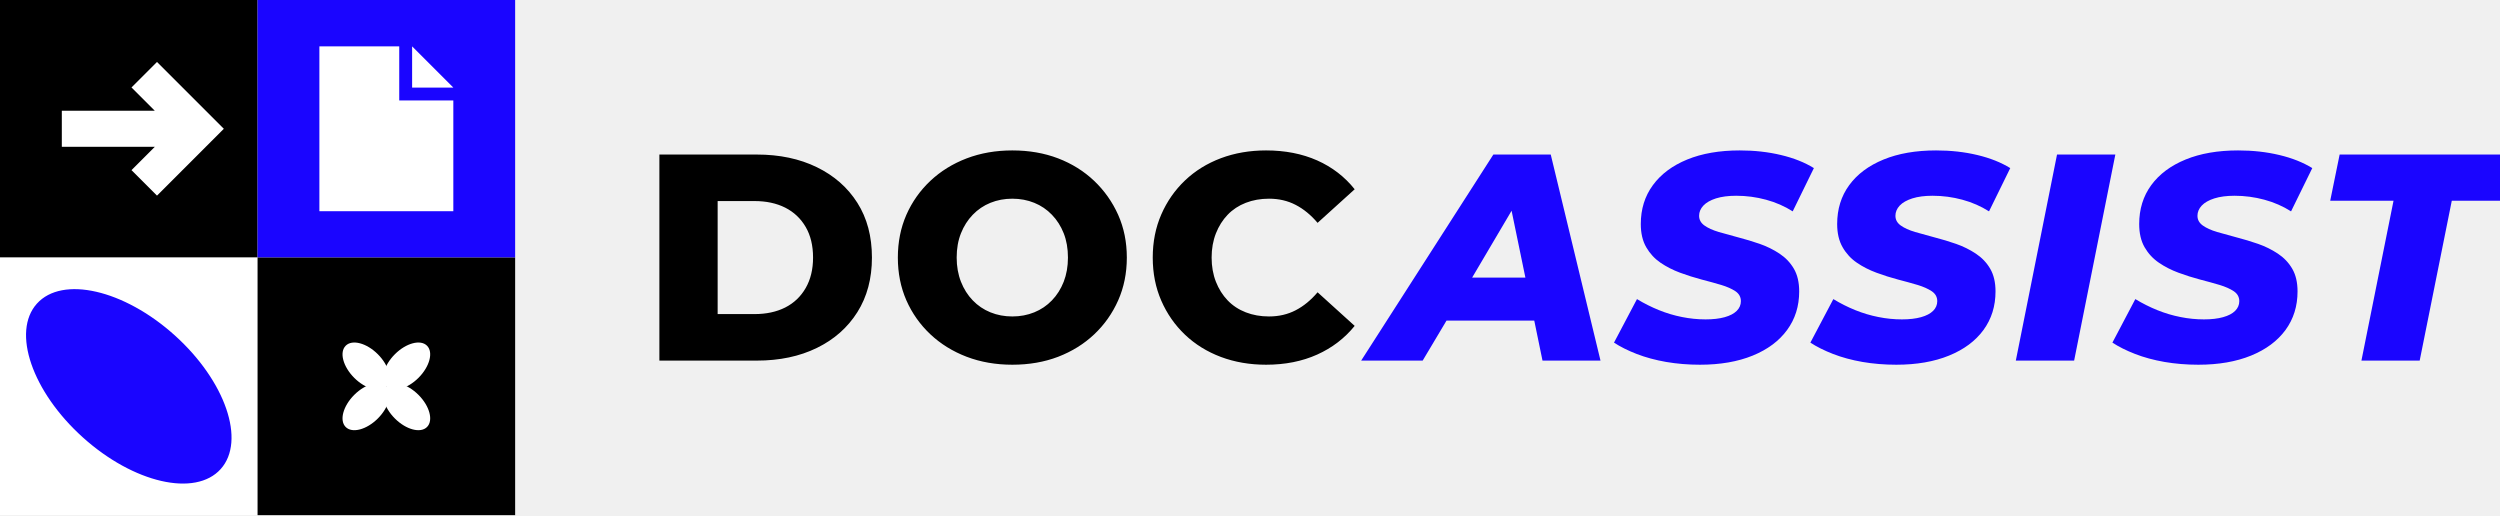
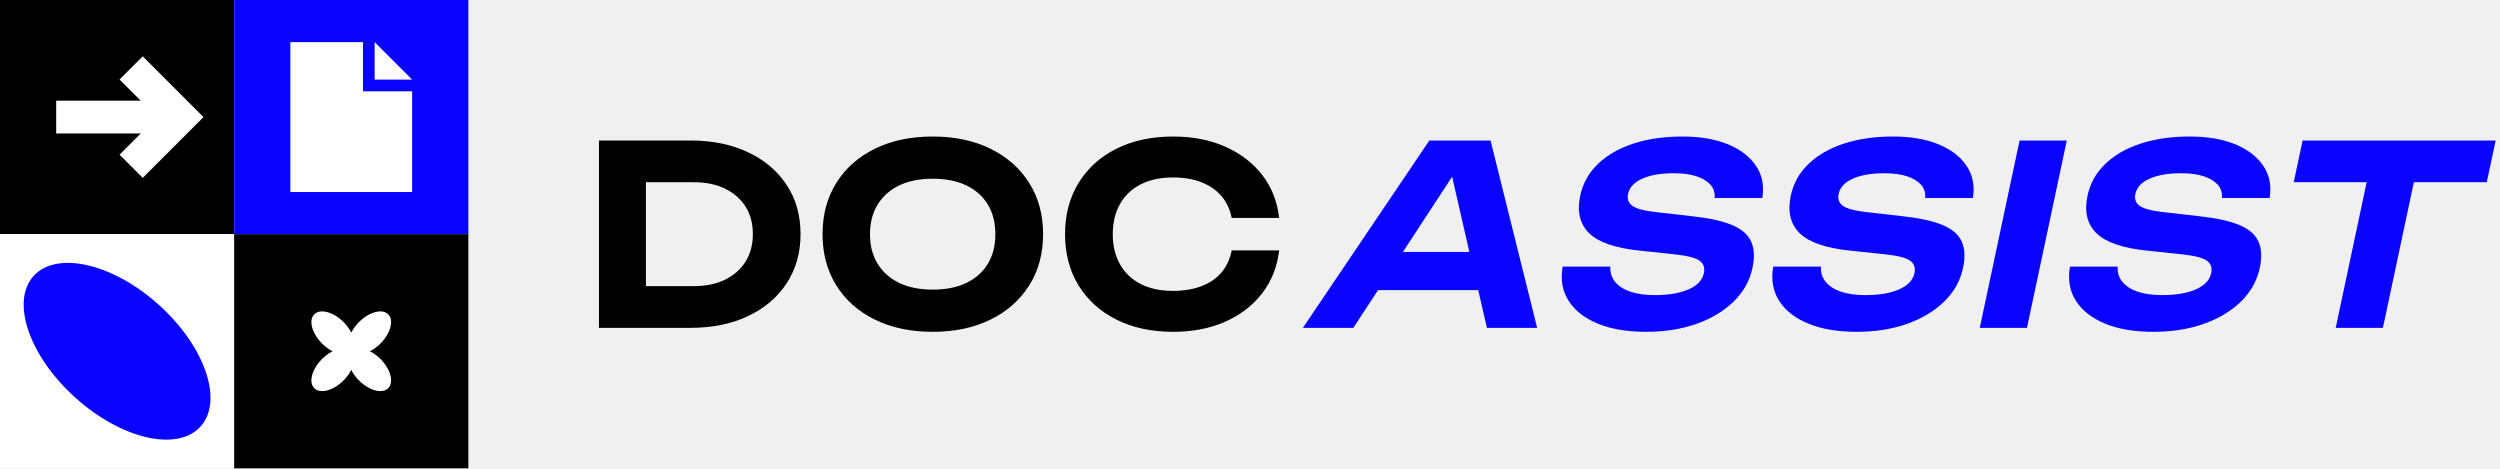
- <svg xmlns="http://www.w3.org/2000/svg" viewBox="0 0 485.3 100">
+ <svg xmlns="http://www.w3.org/2000/svg" viewBox="0 0 533.8 100">
  <rect x="0" y="0" width="50" height="50" fill="#000000" />
  <path d="M12 25 H38 M28 14.5 L38.5 25 L28 35.5" fill="none" stroke="#FFFFFF" stroke-width="7" />
-   <rect x="50" y="0" width="50" height="50" fill="#1A05FF" />
+   <rect x="50" y="0" width="50" height="50" fill="#0804FF" />
  <path d="M62 9L77.5 9L77.5 19.5L88 19.5L88 41L62 41Z" fill="#FFFFFF" />
  <path d="M80 9L80 17L88 17Z" fill="#FFFFFF" />
  <rect x="0" y="50" width="50" height="50" fill="#FFFFFF" />
-   <ellipse cx="25" cy="75" rx="24" ry="13.33" transform="rotate(42 25 75)" fill="#1A05FF" />
+   <ellipse cx="25" cy="75" rx="24" ry="13.33" transform="rotate(42 25 75)" fill="#0804FF" />
  <rect x="50" y="50" width="50" height="50" fill="#000000" />
  <ellipse cx="75" cy="69.42" rx="3.24" ry="5.58" transform="rotate(45 75 75)" fill="#FFFFFF" />
  <ellipse cx="75" cy="69.42" rx="3.24" ry="5.58" transform="rotate(135 75 75)" fill="#FFFFFF" />
  <ellipse cx="75" cy="69.42" rx="3.24" ry="5.58" transform="rotate(225 75 75)" fill="#FFFFFF" />
  <ellipse cx="75" cy="69.42" rx="3.24" ry="5.58" transform="rotate(315 75 75)" fill="#FFFFFF" />
-   <path d="M146.91 70L128 70L128 30L146.91 30Q153.54 30 158.57 32.46Q163.6 34.91 166.43 39.37Q169.26 43.83 169.26 50L169.26 50Q169.26 56.11 166.43 60.6Q163.6 65.09 158.57 67.54Q153.54 70 146.91 70L146.91 70M139.31 39.03L139.31 60.97L146.46 60.97Q149.89 60.97 152.43 59.69Q154.97 58.4 156.4 55.91Q157.83 53.43 157.83 50L157.83 50Q157.83 46.51 156.4 44.06Q154.97 41.6 152.43 40.31Q149.89 39.03 146.46 39.03L146.46 39.03L139.31 39.03M196.51 70.8L196.51 70.8Q191.71 70.8 187.66 69.26Q183.6 67.71 180.6 64.89Q177.6 62.06 175.94 58.29Q174.29 54.51 174.29 50L174.29 50Q174.29 45.49 175.94 41.71Q177.6 37.94 180.6 35.11Q183.6 32.29 187.66 30.74Q191.71 29.2 196.51 29.2L196.51 29.2Q201.37 29.2 205.4 30.74Q209.43 32.29 212.4 35.11Q215.37 37.94 217.06 41.71Q218.74 45.49 218.74 50L218.74 50Q218.74 54.51 217.06 58.31Q215.37 62.11 212.4 64.91Q209.43 67.71 205.4 69.26Q201.37 70.8 196.51 70.8M196.51 61.43L196.51 61.43Q198.8 61.43 200.77 60.63Q202.74 59.83 204.2 58.31Q205.66 56.8 206.49 54.69Q207.31 52.57 207.31 50L207.31 50Q207.31 47.37 206.49 45.29Q205.66 43.2 204.2 41.69Q202.74 40.17 200.77 39.37Q198.8 38.57 196.51 38.57L196.51 38.57Q194.23 38.57 192.26 39.37Q190.29 40.17 188.83 41.69Q187.37 43.2 186.54 45.29Q185.71 47.37 185.71 50L185.71 50Q185.71 52.57 186.54 54.69Q187.37 56.8 188.83 58.31Q190.29 59.83 192.26 60.63Q194.23 61.43 196.51 61.43M245.77 70.8L245.77 70.8Q241.03 70.8 237 69.29Q232.97 67.77 230.03 64.97Q227.09 62.17 225.43 58.37Q223.77 54.57 223.77 50L223.77 50Q223.77 45.43 225.43 41.63Q227.09 37.83 230.03 35.03Q232.97 32.23 237 30.71Q241.03 29.2 245.77 29.2L245.77 29.2Q251.31 29.2 255.69 31.14Q260.06 33.09 262.97 36.74L262.97 36.74L255.77 43.26Q253.83 40.97 251.51 39.77Q249.2 38.57 246.34 38.57L246.34 38.57Q243.89 38.57 241.83 39.37Q239.77 40.17 238.31 41.69Q236.86 43.2 236.03 45.31Q235.2 47.43 235.2 50L235.2 50Q235.2 52.57 236.03 54.69Q236.86 56.8 238.31 58.31Q239.77 59.83 241.83 60.63Q243.89 61.43 246.34 61.43L246.34 61.43Q249.2 61.43 251.51 60.23Q253.83 59.03 255.77 56.74L255.77 56.74L262.97 63.26Q260.06 66.86 255.69 68.83Q251.31 70.8 245.77 70.8" fill="#000000" />
-   <path d="M276.17 70L264.23 70L289.89 30L301.03 30L310.69 70L299.43 70L297.83 62.23L280.8 62.23L276.17 70M285.77 53.89L296.11 53.89L293.43 40.91L285.77 53.89M330 70.8L330 70.8Q326.57 70.8 323.43 70.26Q320.29 69.71 317.71 68.71Q315.14 67.71 313.31 66.51L313.31 66.51L317.77 58.06Q319.83 59.31 322.03 60.2Q324.23 61.09 326.51 61.54Q328.8 62 331.09 62L331.09 62Q333.26 62 334.8 61.57Q336.34 61.14 337.14 60.34Q337.94 59.54 337.94 58.46L337.94 58.46Q337.94 57.26 336.89 56.54Q335.83 55.83 334.11 55.31Q332.4 54.8 330.31 54.26Q328.23 53.71 326.14 52.94Q324.06 52.17 322.34 51Q320.63 49.83 319.57 48Q318.51 46.17 318.51 43.49L318.51 43.49Q318.51 39.14 320.86 35.94Q323.2 32.74 327.51 30.97Q331.83 29.2 337.71 29.2L337.71 29.2Q342 29.2 345.71 30.09Q349.43 30.97 352.11 32.63L352.11 32.63L348 41.03Q345.66 39.54 342.83 38.77Q340 38 337.03 38L337.03 38Q334.74 38 333.11 38.51Q331.49 39.03 330.66 39.91Q329.83 40.8 329.83 41.89L329.83 41.89Q329.83 43.03 330.86 43.77Q331.89 44.51 333.63 45.03Q335.37 45.54 337.46 46.09Q339.54 46.63 341.6 47.34Q343.66 48.06 345.43 49.23Q347.2 50.4 348.23 52.17Q349.26 53.94 349.26 56.57L349.26 56.57Q349.26 60.86 346.91 64.06Q344.57 67.26 340.23 69.03Q335.89 70.8 330 70.8M368.11 70.8L368.11 70.8Q364.69 70.8 361.54 70.26Q358.4 69.71 355.83 68.71Q353.26 67.71 351.43 66.51L351.43 66.51L355.89 58.06Q357.94 59.31 360.14 60.2Q362.34 61.09 364.63 61.54Q366.91 62 369.2 62L369.2 62Q371.37 62 372.91 61.57Q374.46 61.14 375.26 60.34Q376.06 59.54 376.06 58.46L376.06 58.46Q376.06 57.26 375 56.54Q373.94 55.83 372.23 55.31Q370.51 54.8 368.43 54.26Q366.34 53.71 364.26 52.94Q362.17 52.17 360.46 51Q358.74 49.83 357.69 48Q356.63 46.17 356.63 43.49L356.63 43.49Q356.63 39.14 358.97 35.94Q361.31 32.74 365.63 30.97Q369.94 29.2 375.83 29.2L375.83 29.2Q380.11 29.2 383.83 30.09Q387.54 30.97 390.23 32.63L390.23 32.63L386.11 41.03Q383.77 39.54 380.94 38.77Q378.11 38 375.14 38L375.14 38Q372.86 38 371.23 38.51Q369.6 39.03 368.77 39.91Q367.94 40.8 367.94 41.89L367.94 41.89Q367.94 43.03 368.97 43.77Q370 44.51 371.74 45.03Q373.49 45.54 375.57 46.09Q377.66 46.63 379.71 47.34Q381.77 48.06 383.54 49.23Q385.31 50.4 386.34 52.17Q387.37 53.94 387.37 56.57L387.37 56.57Q387.37 60.86 385.03 64.06Q382.69 67.26 378.34 69.03Q374 70.8 368.11 70.8M402.63 70L391.31 70L399.31 30L410.63 30L402.63 70M426.74 70.8L426.74 70.8Q423.31 70.8 420.17 70.26Q417.03 69.71 414.46 68.71Q411.89 67.71 410.06 66.51L410.06 66.51L414.51 58.06Q416.57 59.31 418.77 60.2Q420.97 61.09 423.26 61.54Q425.54 62 427.83 62L427.83 62Q430 62 431.54 61.57Q433.09 61.14 433.89 60.34Q434.69 59.54 434.69 58.46L434.69 58.46Q434.69 57.26 433.63 56.54Q432.57 55.83 430.86 55.31Q429.14 54.8 427.06 54.26Q424.97 53.71 422.89 52.94Q420.8 52.17 419.09 51Q417.37 49.83 416.31 48Q415.26 46.17 415.26 43.49L415.26 43.49Q415.26 39.14 417.6 35.94Q419.94 32.74 424.26 30.97Q428.57 29.2 434.46 29.2L434.46 29.2Q438.74 29.2 442.46 30.09Q446.17 30.97 448.86 32.63L448.86 32.63L444.74 41.03Q442.4 39.54 439.57 38.77Q436.74 38 433.77 38L433.77 38Q431.49 38 429.86 38.51Q428.23 39.03 427.4 39.91Q426.57 40.8 426.57 41.89L426.57 41.89Q426.57 43.03 427.6 43.77Q428.63 44.51 430.37 45.03Q432.11 45.54 434.2 46.09Q436.29 46.63 438.34 47.34Q440.4 48.06 442.17 49.23Q443.94 50.4 444.97 52.17Q446 53.94 446 56.57L446 56.57Q446 60.86 443.66 64.06Q441.31 67.26 436.97 69.03Q432.63 70.8 426.74 70.8M469.71 70L458.4 70L464.63 38.97L452.34 38.97L454.17 30L490 30L488.17 38.97L475.94 38.97L469.71 70" fill="#1A05FF" />
+   <path d="M127.89 30L147.41 30Q154.45 30 159.73 32.51Q165.01 35.01 167.97 39.49Q170.93 43.97 170.93 50L170.93 50Q170.93 55.97 167.97 60.48Q165.01 64.99 159.73 67.49Q154.45 70 147.41 70L147.41 70L127.89 70L127.89 30M137.92 38.91L137.92 61.09L148.16 61.09Q152 61.09 154.83 59.71Q157.65 58.32 159.2 55.84Q160.75 53.36 160.75 50L160.75 50Q160.75 46.59 159.2 44.13Q157.65 41.68 154.83 40.29Q152 38.91 148.16 38.91L148.16 38.91L137.92 38.91M199.15 70.85L199.15 70.85Q192.11 70.85 186.8 68.24Q181.49 65.63 178.56 60.93Q175.63 56.24 175.63 50L175.63 50Q175.63 43.76 178.56 39.07Q181.49 34.37 186.8 31.76Q192.11 29.15 199.15 29.15L199.15 29.15Q206.19 29.15 211.49 31.76Q216.8 34.37 219.76 39.07Q222.72 43.76 222.72 50L222.72 50Q222.72 56.24 219.76 60.93Q216.8 65.63 211.49 68.24Q206.19 70.85 199.15 70.85M199.15 61.84L199.15 61.84Q203.31 61.84 206.29 60.43Q209.28 59.01 210.91 56.35Q212.53 53.68 212.53 50L212.53 50Q212.53 46.32 210.91 43.65Q209.28 40.99 206.29 39.57Q203.31 38.16 199.15 38.16L199.15 38.16Q195.04 38.16 192.05 39.57Q189.07 40.99 187.41 43.65Q185.76 46.32 185.76 50L185.76 50Q185.76 53.68 187.41 56.35Q189.07 59.01 192.05 60.43Q195.04 61.84 199.15 61.84M262.99 53.47L273.12 53.47Q272.53 58.64 269.55 62.56Q266.56 66.48 261.65 68.67Q256.75 70.85 250.51 70.85L250.51 70.85Q243.57 70.85 238.37 68.24Q233.17 65.63 230.29 60.93Q227.41 56.24 227.41 50L227.41 50Q227.41 43.76 230.29 39.07Q233.17 34.37 238.37 31.76Q243.57 29.15 250.51 29.15L250.51 29.15Q256.75 29.15 261.65 31.33Q266.56 33.52 269.55 37.41Q272.53 41.31 273.12 46.53L273.12 46.53L262.99 46.53Q262.45 43.81 260.83 41.89Q259.2 39.97 256.56 38.93Q253.92 37.89 250.45 37.89L250.45 37.89Q246.45 37.89 243.57 39.36Q240.69 40.83 239.15 43.55Q237.6 46.27 237.6 50L237.6 50Q237.6 53.73 239.15 56.45Q240.69 59.17 243.57 60.64Q246.45 62.11 250.45 62.11L250.45 62.11Q253.92 62.11 256.56 61.09Q259.2 60.08 260.83 58.16Q262.45 56.24 262.99 53.47L262.99 53.47" fill="#000000" />
+   <path d="M296.69 30L309.76 30L328.21 70L317.49 70L313.92 61.95L292.53 61.95L288.96 70L278.19 70L296.69 30M296.11 53.79L310.29 53.79L303.2 37.73L296.11 53.79M330.88 56.93L330.88 56.93L341.07 56.93Q341.33 58.75 342.72 60.13Q344.11 61.52 346.43 62.27Q348.75 63.01 351.84 63.01L351.84 63.01Q356.27 63.01 358.8 61.79Q361.33 60.56 361.33 58.32L361.33 58.32Q361.33 56.61 359.87 55.68Q358.4 54.75 354.4 54.32L354.4 54.32L346.67 53.52Q338.61 52.72 335.01 49.79Q331.41 46.85 331.41 41.79L331.41 41.79Q331.41 37.79 333.79 34.96Q336.16 32.13 340.45 30.64Q344.75 29.15 350.51 29.15L350.51 29.15Q356.21 29.15 360.59 30.8Q364.96 32.45 367.57 35.39Q370.19 38.32 370.4 42.27L370.4 42.27L360.21 42.27Q360 40.61 358.75 39.47Q357.49 38.32 355.39 37.65Q353.28 36.99 350.35 36.99L350.35 36.99Q346.29 36.99 343.92 38.13Q341.55 39.28 341.55 41.41L341.55 41.41Q341.55 43.01 342.96 43.92Q344.37 44.83 348 45.25L348 45.25L356.16 46.16Q361.76 46.75 365.12 48.03Q368.48 49.31 369.97 51.55Q371.47 53.79 371.47 57.2L371.47 57.2Q371.47 61.31 368.99 64.37Q366.51 67.44 362.05 69.15Q357.6 70.85 351.68 70.85L351.68 70.85Q345.55 70.85 340.93 69.09Q336.32 67.33 333.68 64.21Q331.04 61.09 330.88 56.93M375.84 56.93L375.84 56.93L386.03 56.93Q386.29 58.75 387.68 60.13Q389.07 61.52 391.39 62.27Q393.71 63.01 396.8 63.01L396.8 63.01Q401.23 63.01 403.76 61.79Q406.29 60.56 406.29 58.32L406.29 58.32Q406.29 56.61 404.83 55.68Q403.36 54.75 399.36 54.32L399.36 54.32L391.63 53.52Q383.57 52.72 379.97 49.79Q376.37 46.85 376.37 41.79L376.37 41.79Q376.37 37.79 378.75 34.96Q381.12 32.13 385.41 30.64Q389.71 29.15 395.47 29.15L395.47 29.15Q401.17 29.15 405.55 30.8Q409.92 32.45 412.53 35.39Q415.15 38.32 415.36 42.27L415.36 42.27L405.17 42.27Q404.96 40.61 403.71 39.47Q402.45 38.32 400.35 37.65Q398.24 36.99 395.31 36.99L395.31 36.99Q391.25 36.99 388.88 38.13Q386.51 39.28 386.51 41.41L386.51 41.41Q386.51 43.01 387.92 43.92Q389.33 44.83 392.96 45.25L392.96 45.25L401.12 46.16Q406.72 46.75 410.08 48.03Q413.44 49.31 414.93 51.55Q416.43 53.79 416.43 57.2L416.43 57.2Q416.43 61.31 413.95 64.37Q411.47 67.44 407.01 69.15Q402.56 70.85 396.64 70.85L396.64 70.85Q390.51 70.85 385.89 69.09Q381.28 67.33 378.64 64.21Q376 61.09 375.84 56.93M422.72 70L422.72 30L432.8 30L432.8 70L422.72 70M439.2 56.93L439.2 56.93L449.39 56.93Q449.65 58.75 451.04 60.13Q452.43 61.52 454.75 62.27Q457.07 63.01 460.16 63.01L460.16 63.01Q464.59 63.01 467.12 61.79Q469.65 60.56 469.65 58.32L469.65 58.32Q469.65 56.61 468.19 55.68Q466.72 54.75 462.72 54.32L462.72 54.32L454.99 53.52Q446.93 52.72 443.33 49.79Q439.73 46.85 439.73 41.79L439.73 41.79Q439.73 37.79 442.11 34.96Q444.48 32.13 448.77 30.64Q453.07 29.15 458.83 29.15L458.83 29.15Q464.53 29.15 468.91 30.8Q473.28 32.45 475.89 35.39Q478.51 38.32 478.72 42.27L478.72 42.27L468.53 42.27Q468.32 40.61 467.07 39.47Q465.81 38.32 463.71 37.65Q461.6 36.99 458.67 36.99L458.67 36.99Q454.61 36.99 452.24 38.13Q449.87 39.28 449.87 41.41L449.87 41.41Q449.87 43.01 451.28 43.92Q452.69 44.83 456.32 45.25L456.32 45.25L464.48 46.16Q470.08 46.75 473.44 48.03Q476.8 49.31 478.29 51.55Q479.79 53.79 479.79 57.2L479.79 57.2Q479.79 61.31 477.31 64.37Q474.83 67.44 470.37 69.15Q465.92 70.85 460 70.85L460 70.85Q453.87 70.85 449.25 69.09Q444.64 67.33 442 64.21Q439.36 61.09 439.2 56.93M483.15 38.91L483.15 30L524.37 30L524.37 38.91L508.8 38.91L508.8 70L498.72 70L498.72 38.91L483.15 38.91" fill="#0804FF" transform="translate(0 70) skewX(-12) translate(0 -70)" />
</svg>
